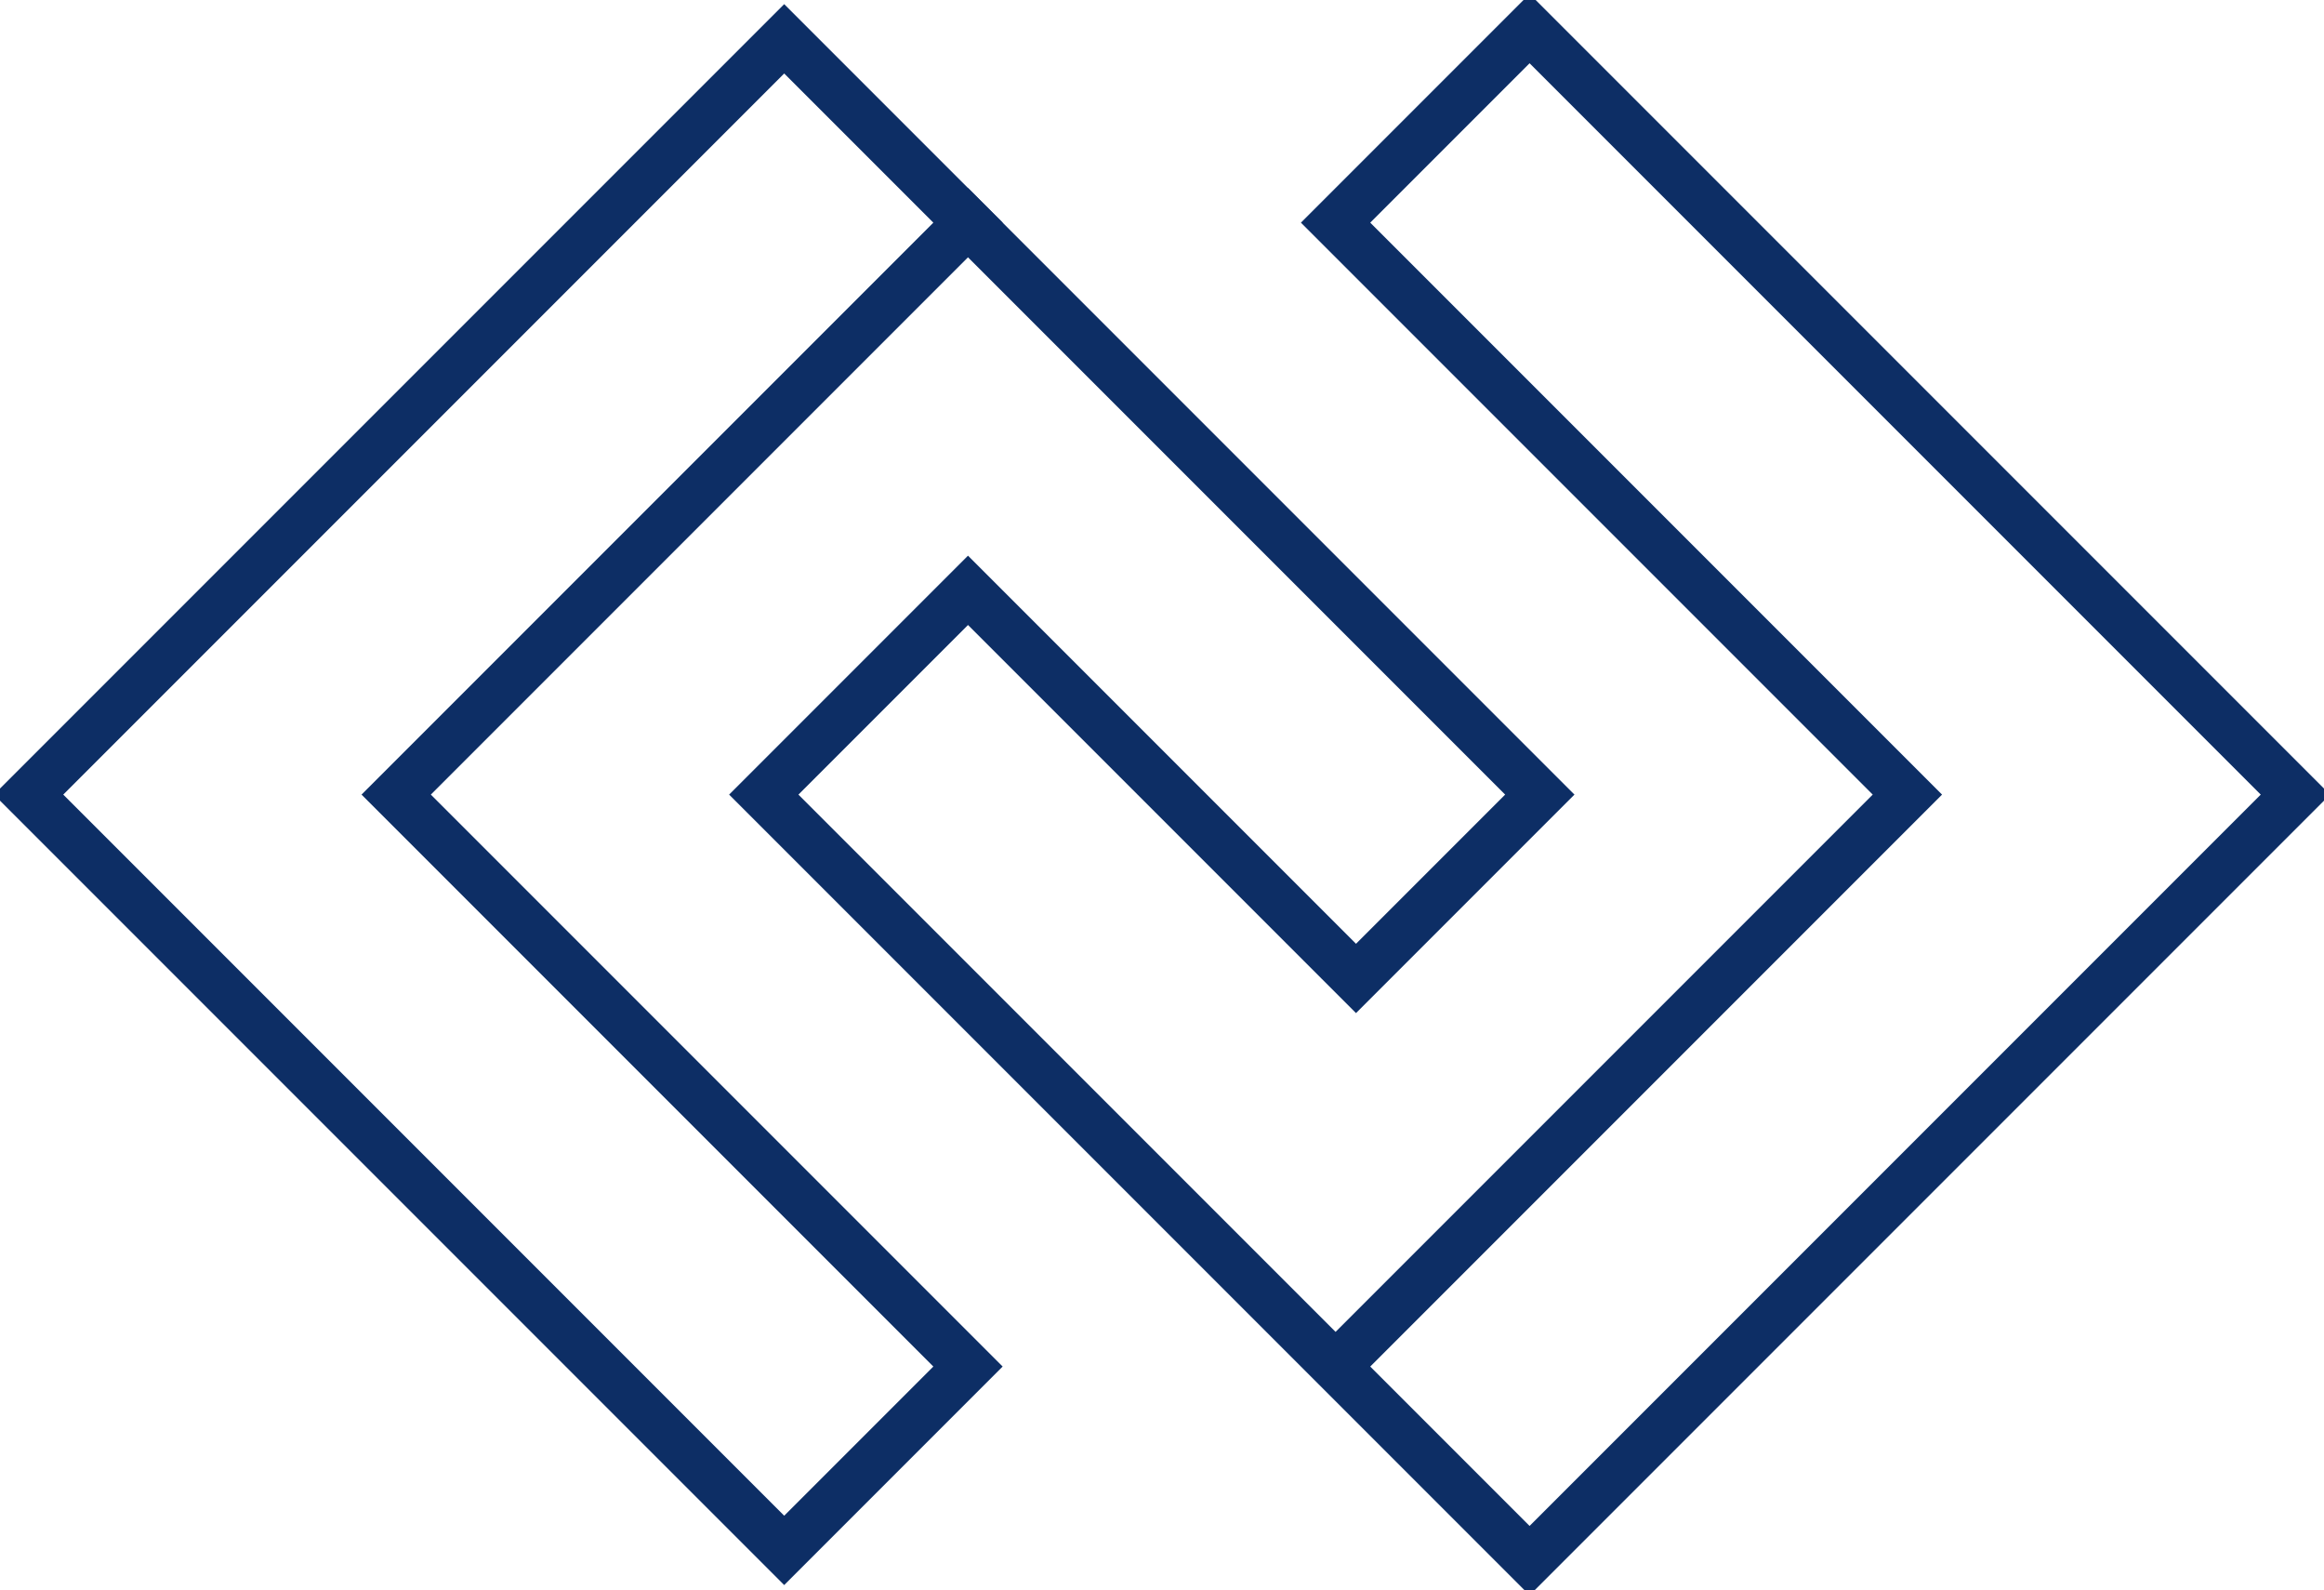
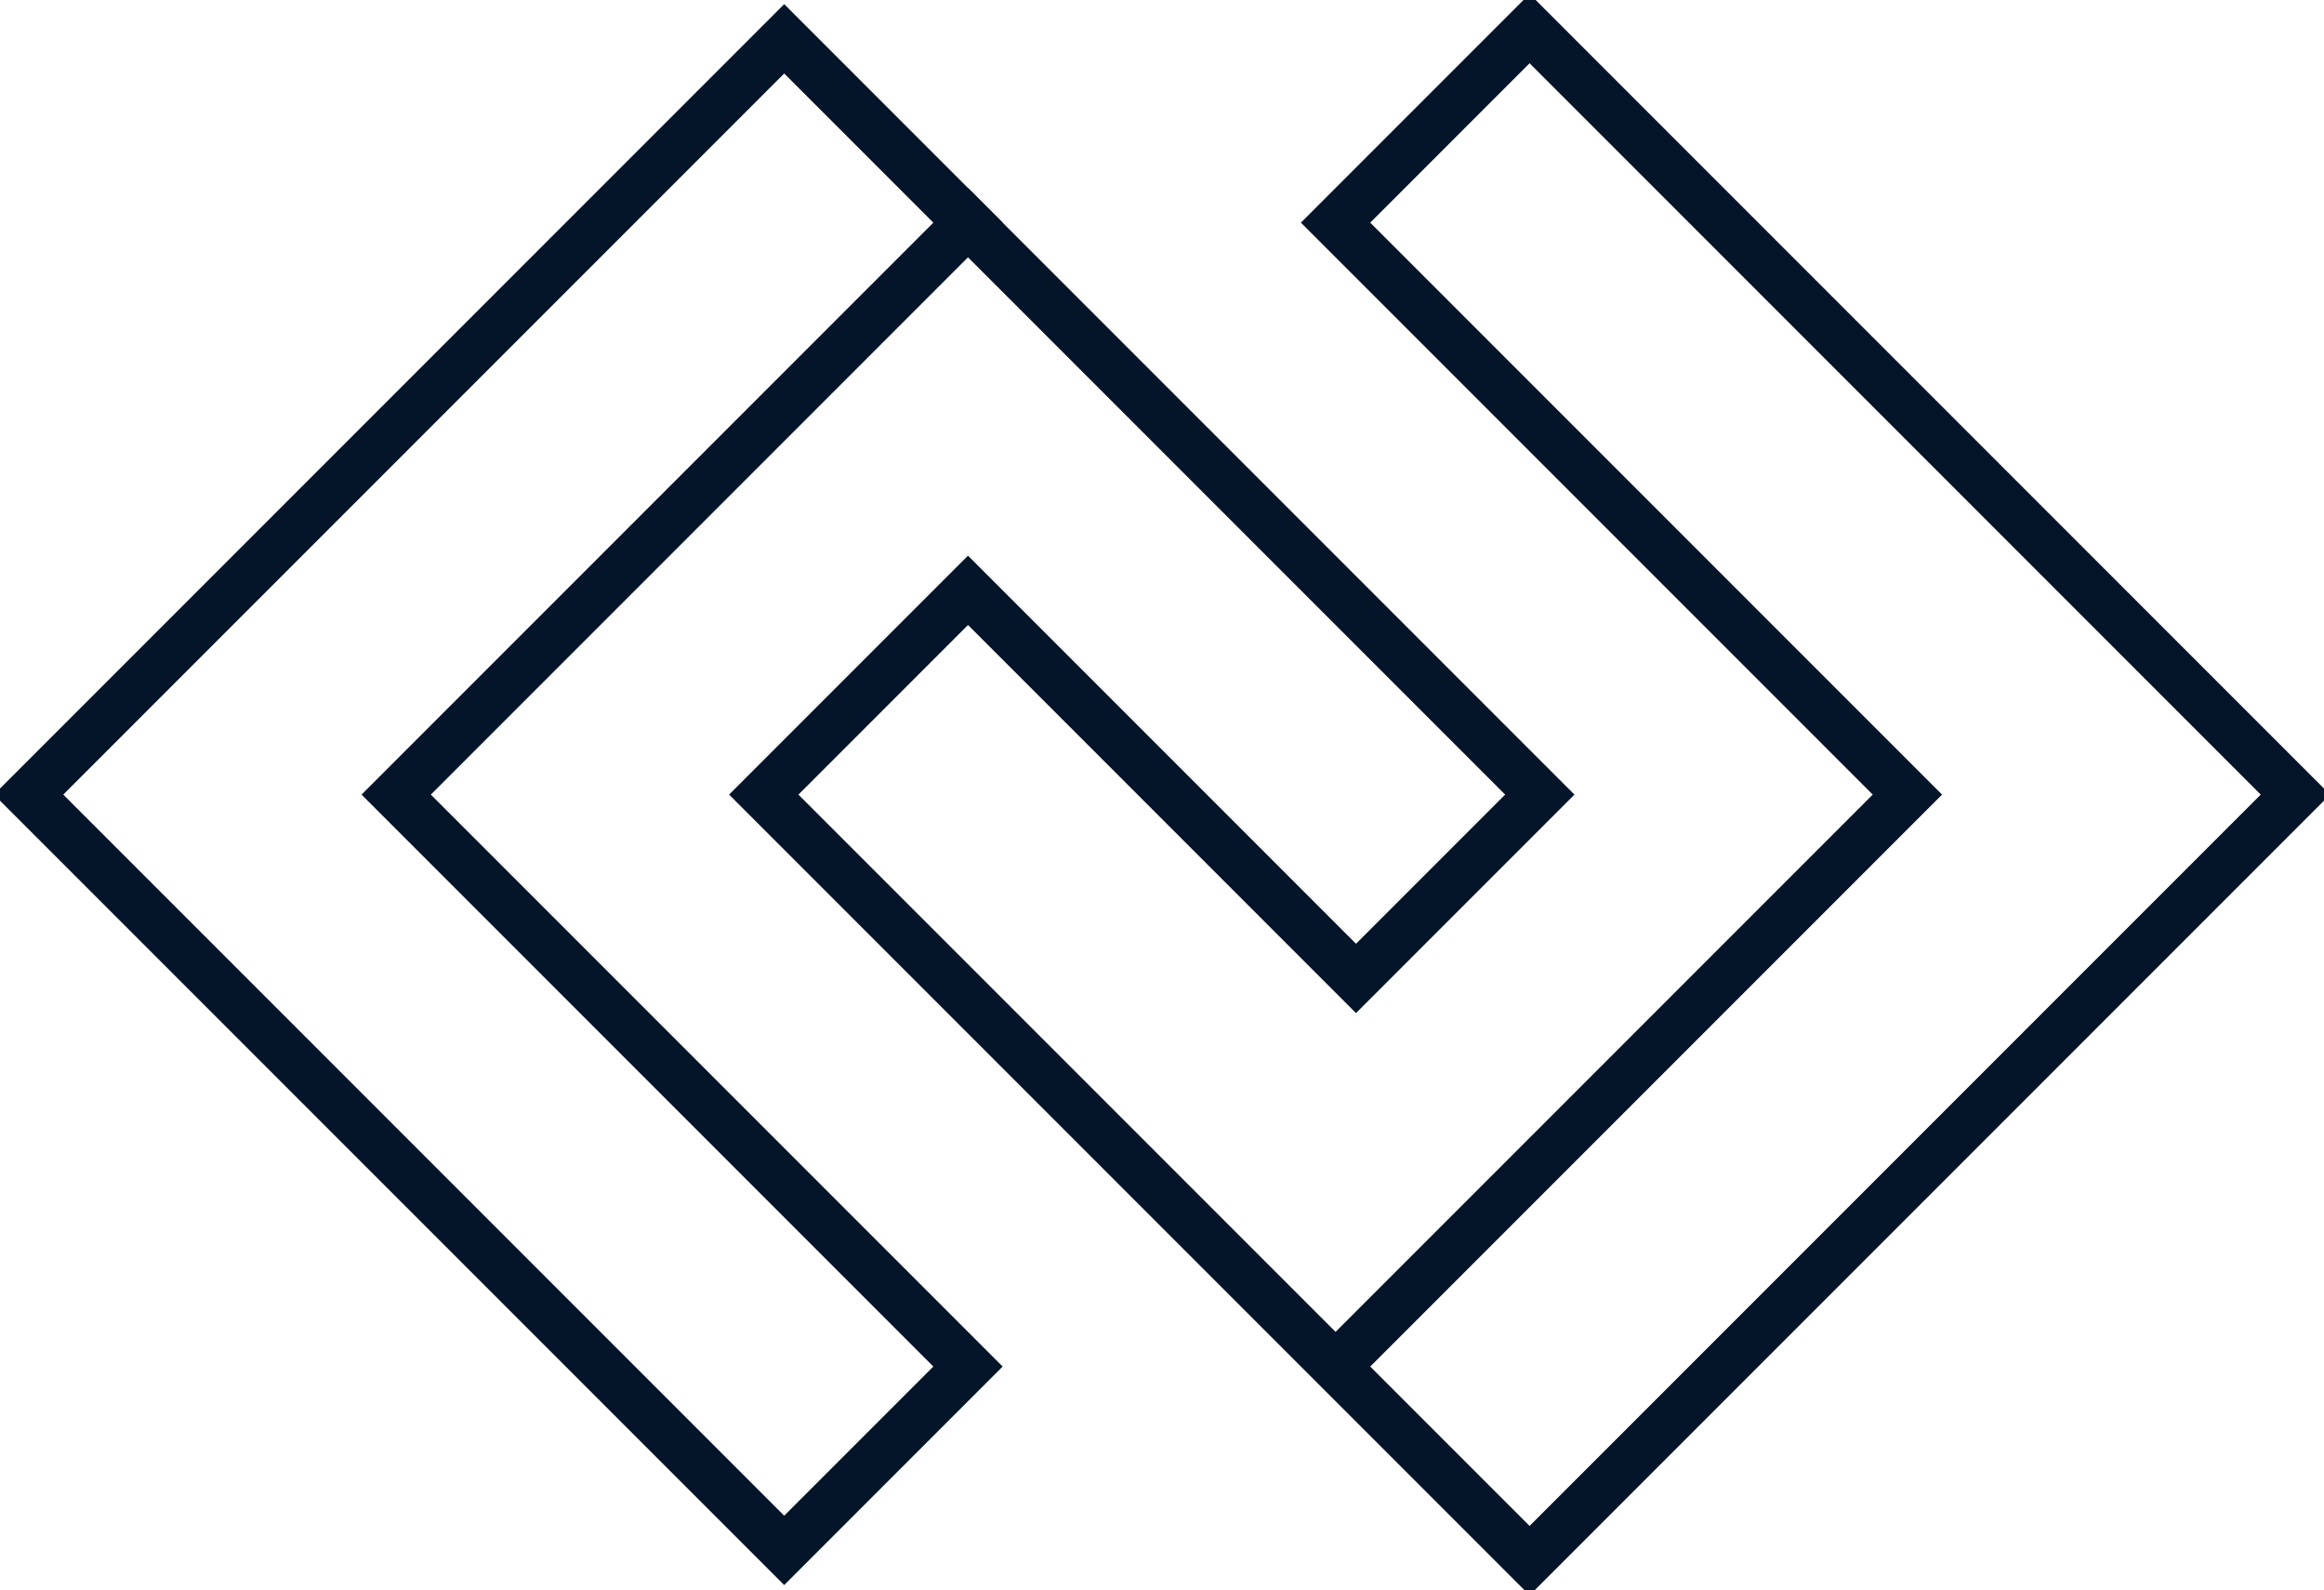
- <svg xmlns="http://www.w3.org/2000/svg" viewBox="0 0 113.8 77.8" fill="none" stroke="#0d2e65" stroke-width="2.4" stroke-linejoin="miter" stroke-linecap="square">
+ <svg xmlns="http://www.w3.org/2000/svg" viewBox="0 0 113.8 77.8" fill="none" stroke="#041429" stroke-width="2.4" stroke-linejoin="miter" stroke-linecap="square">
  <path d="M1.4 38.9 L38.4 75.9 L47.4 66.9 L19.4 38.9 L47.4 10.9 L38.4 1.9 Z" />
  <path d="M47.4 10.9 L75.4 38.9 L66.4 47.9 L47.4 28.9 L37.4 38.9 L74.9 76.4 L112.4 38.9 L74.9 1.4 L65.4 10.9 L93.4 38.9 L65.4 66.9" />
</svg>
